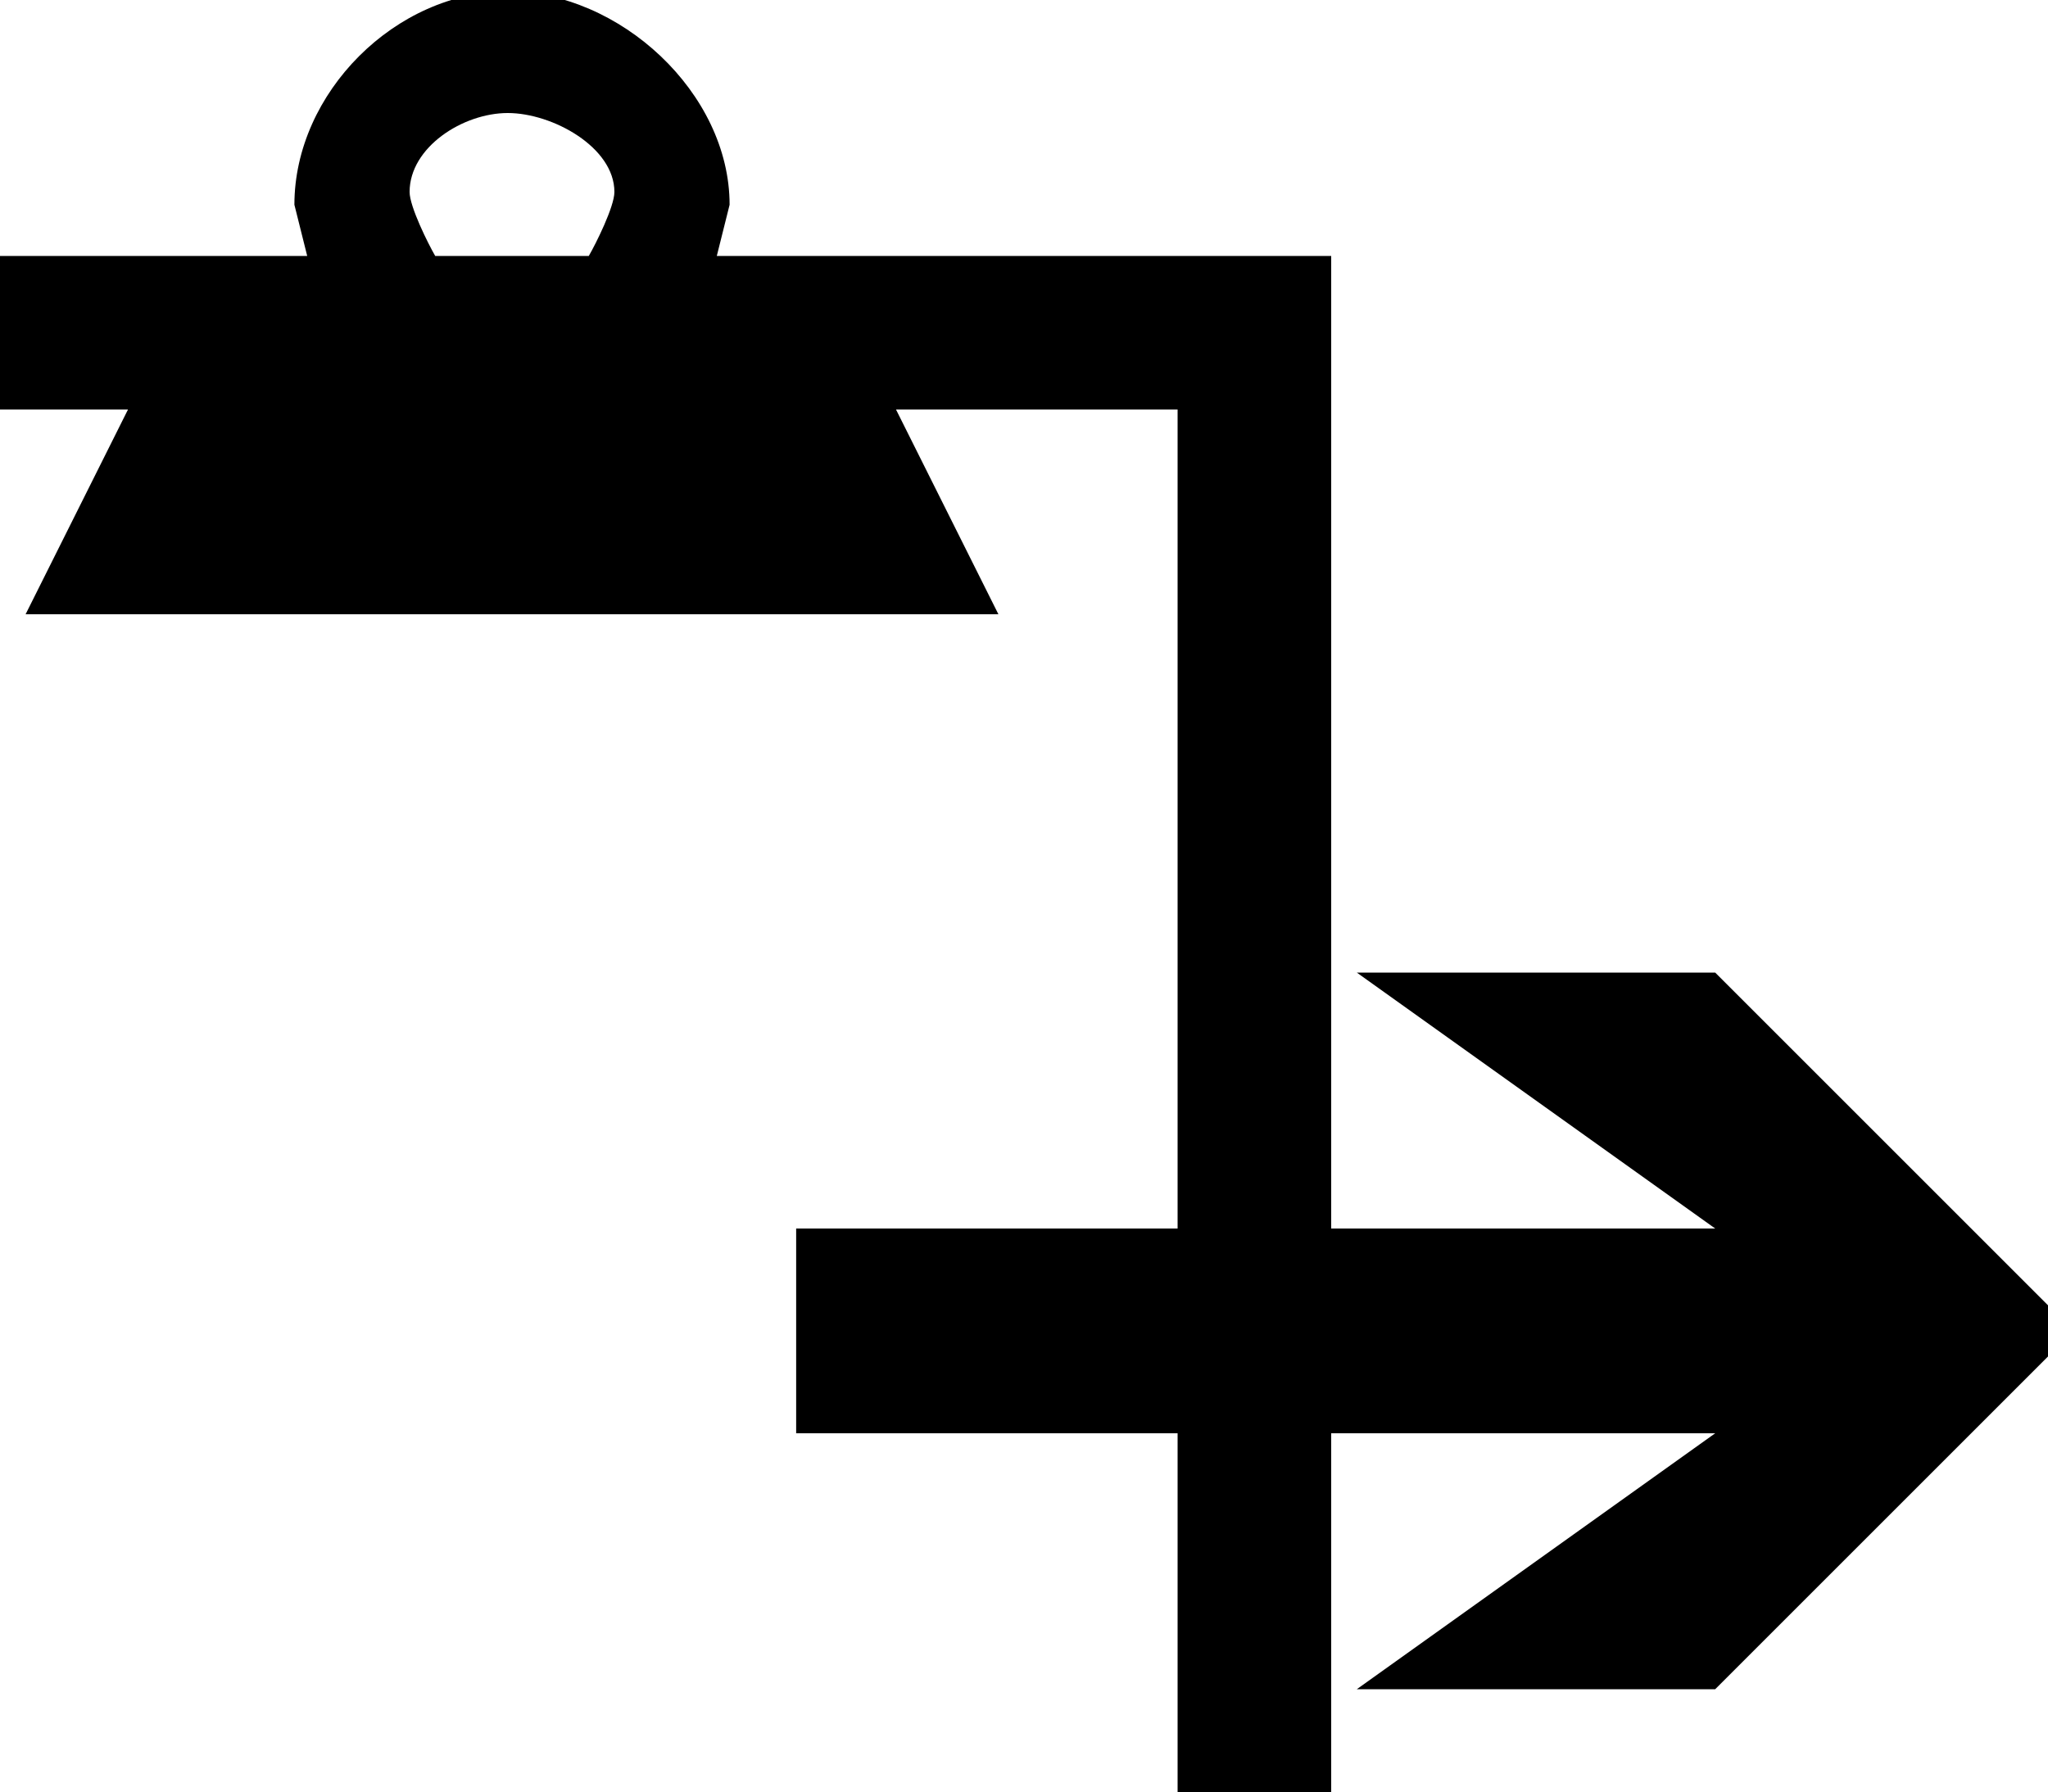
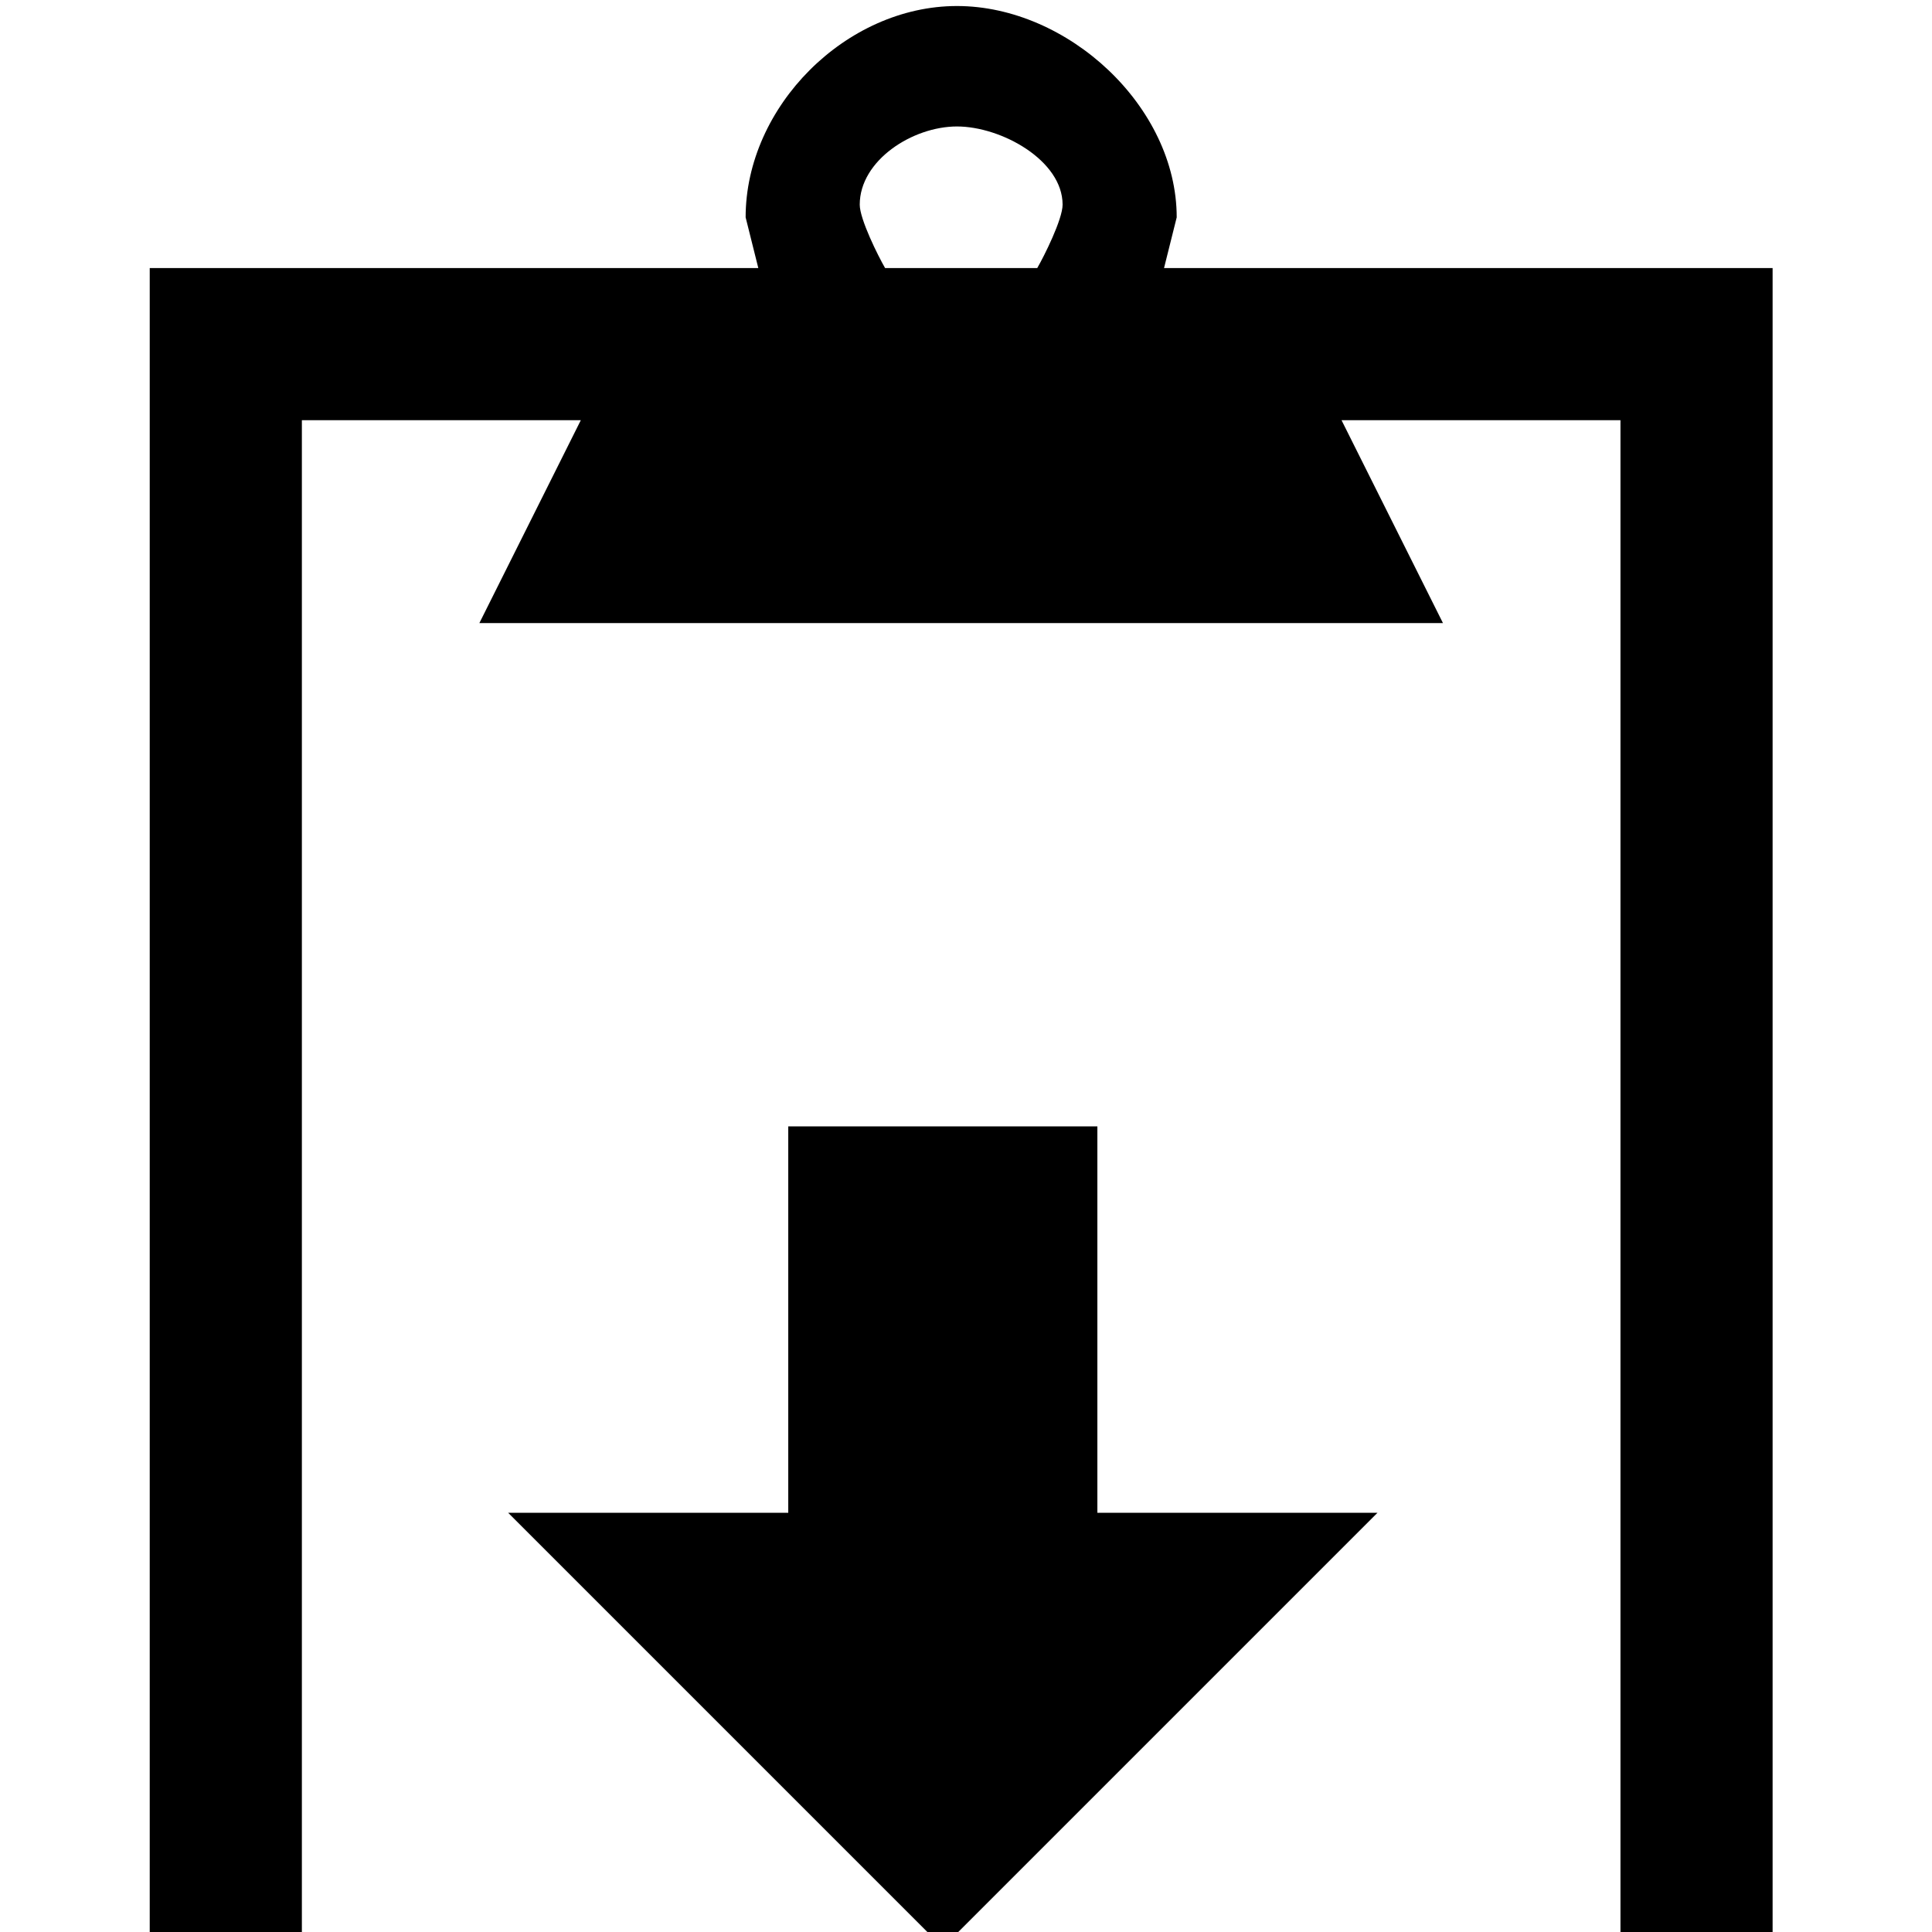
- <svg xmlns="http://www.w3.org/2000/svg" version="1.1" baseProfile="full" width="40" height="35" viewBox="0 0 40.00 35.00" enable-background="new 0 0 40.00 35.00" xml:space="preserve">
-   <path fill="#000000" fill-opacity="1" stroke-width="0.2" stroke-linejoin="round" d="M 37.917,15.833C 40.103,15.833 42.25,17.814 42.25,20L 42,21L 54,21L 54,57L 22,57L 22,21L 34,21L 33.75,20C 33.75,17.814 35.73,15.833 37.917,15.833 Z M 51,24L 45.5,24L 47.5,28L 28.5,28L 30.5,24L 25,24L 25,54L 51,54L 51,24 Z M 37.917,18.208C 37.042,18.208 36,18.876 36,19.75C 36,20.038 36.365,20.767 36.5,21L 39.5,21C 39.635,20.767 40,20.038 40,19.75C 40,18.876 38.791,18.208 37.917,18.208 Z  M 43.55,40L 61.5,40L 54.5,35L 61.5,35L 68.5,42L 61.5,49L 54.5,49L 61.5,44L 43.55,44L 43.55,40 Z" transform="translate(-28 -16)" />
+ <svg xmlns="http://www.w3.org/2000/svg" version="1.1" baseProfile="full" width="40" height="40" viewBox="0 0 40.00 40.00" xml:space="preserve">
+   <g>
+     <path fill="#000000" fill-opacity="1" stroke-width="0.2" stroke-linejoin="round" d="M 37.917,15.833C 40.103,15.833 42.25,17.814 42.25,20L 42,21L 54,21L 54,57L 22,57L 22,21L 34,21L 33.75,20C 33.75,17.814 35.73,15.833 37.917,15.833 Z M 51,24L 45.5,24L 47.5,28L 28.5,28L 30.5,24L 25,24L 25,54L 51,54L 51,24 Z M 37.917,18.208C 37.042,18.208 36,18.876 36,19.75C 36,20.038 36.365,20.767 36.5,21L 39.5,21C 39.635,20.767 40,20.038 40,19.75C 40,18.876 38.791,18.208 37.917,18.208 Z" transform="translate(-20 -16.5) scale(1.05)" />
+     <path fill="#000000" stroke-width="0.2" stroke-linejoin="round" transform="translate(-6 6) scale(0.8)" d="m27.9,21.65l8,0l0,10l7.25,0l-11.25,11.25l-11.25,-11.25l7.25,0l0,-10z" id="svg_1" />
+   </g>
</svg>
